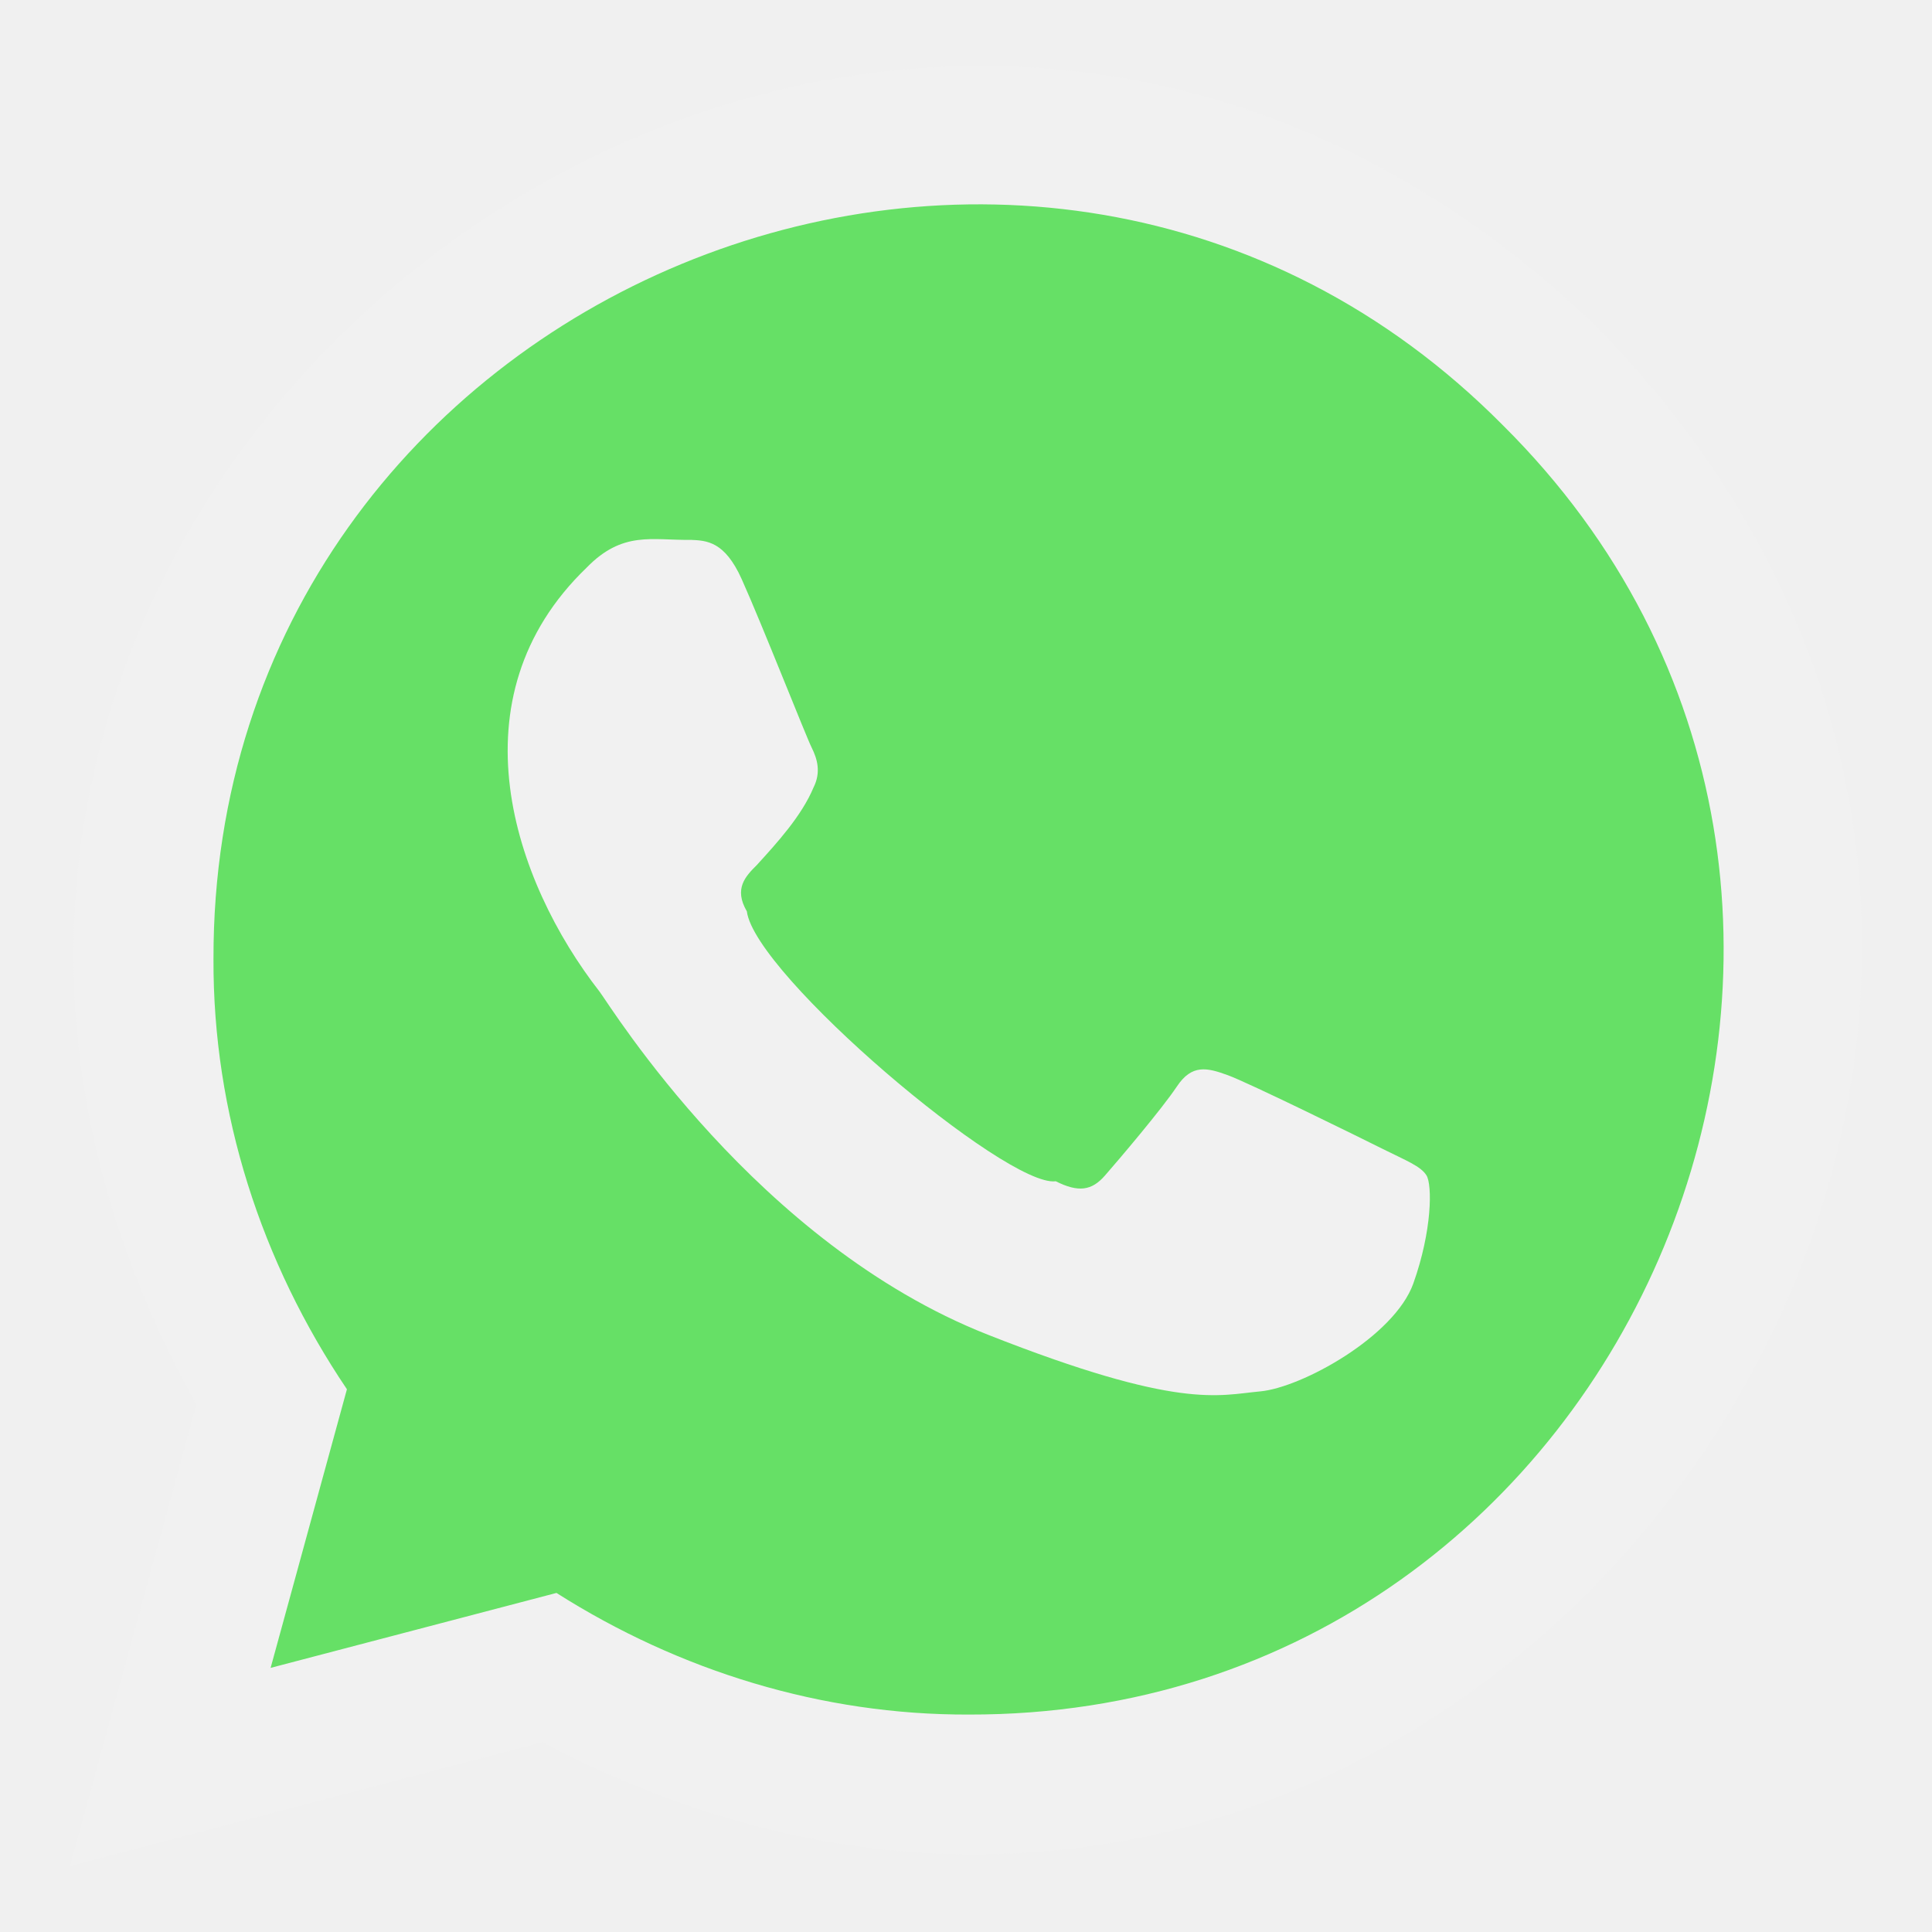
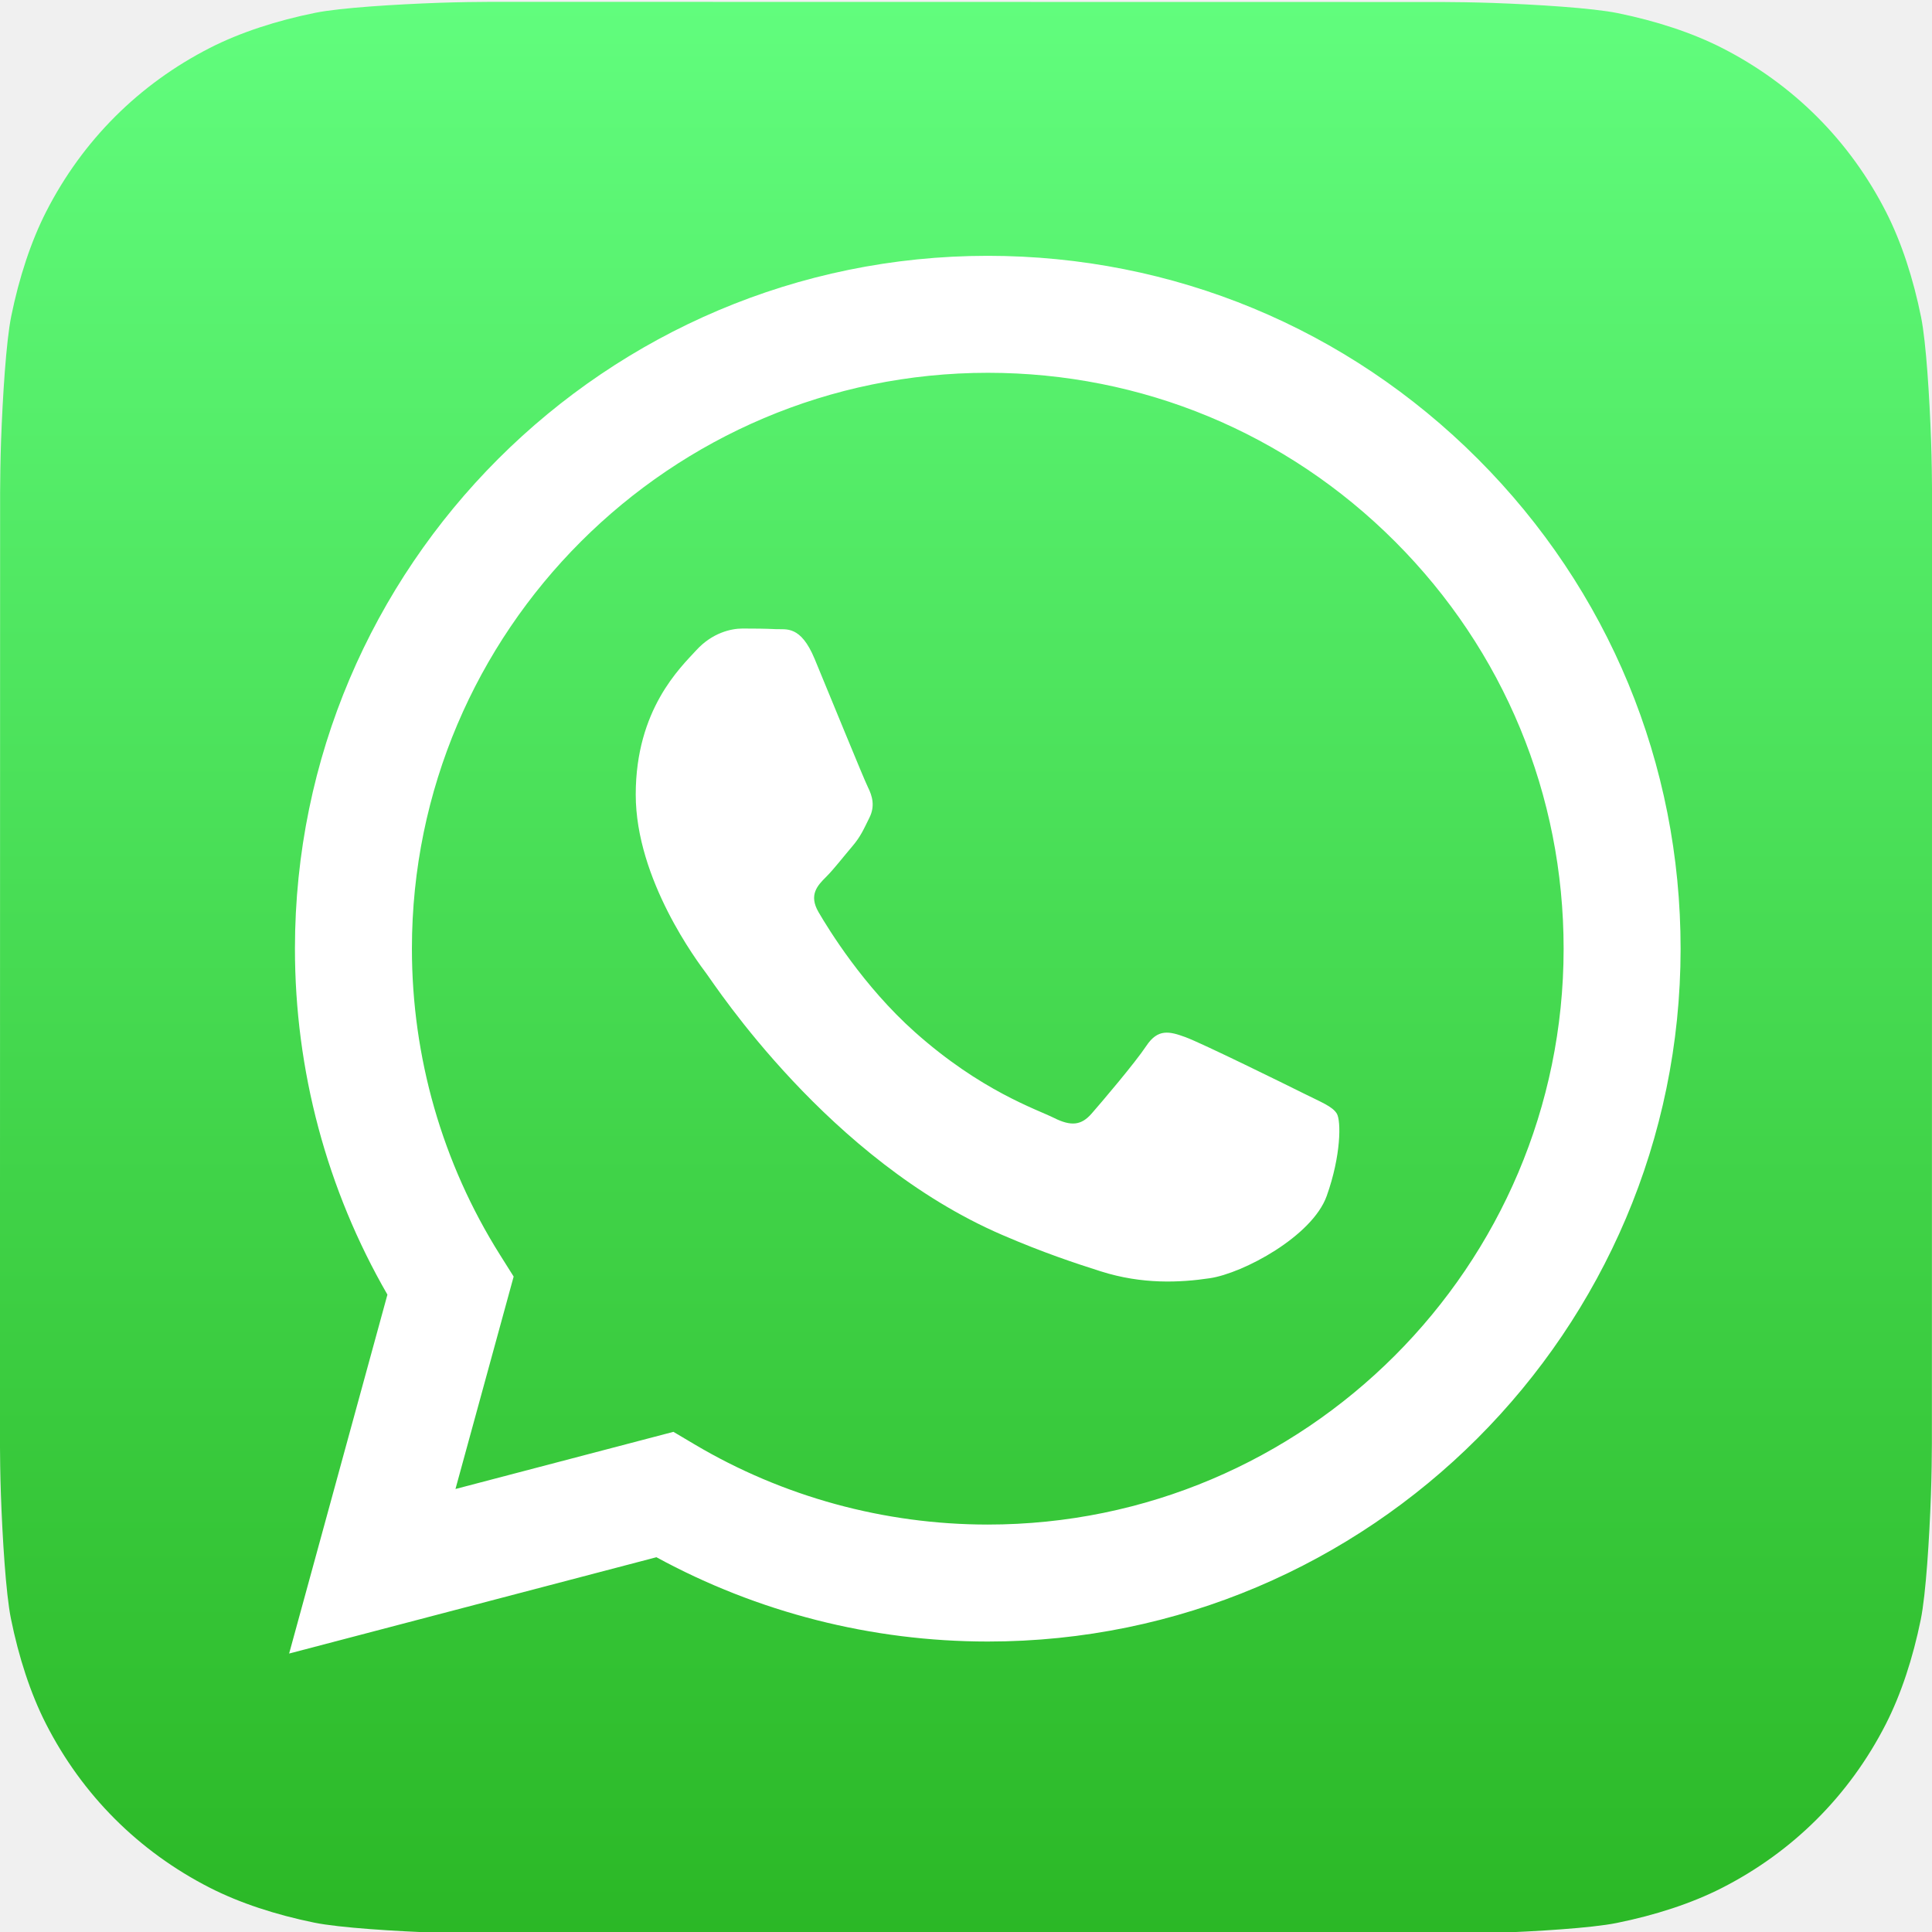
- <svg xmlns="http://www.w3.org/2000/svg" enable-background="new 0 0 100 100" height="100" viewBox="0 0 100 100" width="100">
-   <g clip-rule="evenodd" fill-rule="evenodd">
-     <path d="m82.773 17.048c-38.434-37.321-98.728 8.848-72.606 55.645-.001 0-6.545 23.896-6.545 23.896l24.455-6.412c46.787 24.737 91.578-35.212 54.696-73.129z" fill="#f1f1f1" />
-     <path d="m50.143 88.745c-7.593.027-14.974-2.253-21.34-6.295 0 0-14.796 3.879-14.796 3.879l3.95-14.421c-4.438-6.577-6.941-14.291-6.907-22.275-.07-34.549 42.425-52.164 66.746-27.615 24.516 24.34 6.906 66.803-27.653 66.727z" fill="#66e066" />
-     <path d="m71.585 59.476c-1.175-.588-6.953-3.431-8.03-3.823s-1.861-.588-2.644.589c-.784 1.176-3.034 3.822-3.72 4.605-.685.785-1.371.883-2.546.295-2.539.339-15.564-10.676-15.988-13.97-.685-1.175-.073-1.812.516-2.398 1.023-1.123 2.318-2.535 2.937-4.018.392-.785.196-1.471-.098-2.059s-2.578-6.4-3.623-8.723c-.88-1.957-1.807-1.996-2.644-2.031-1.983.031-3.518-.484-5.386 1.443-7.004 6.741-3.792 16.214.685 21.955.587.784 8.13 13.028 20.075 17.738 9.927 3.915 11.947 3.136 14.102 2.94s6.953-2.842 7.932-5.586.979-5.096.686-5.587c-.295-.488-1.079-.782-2.254-1.37z" fill="#f1f1f1" />
-   </g>
+ <svg xmlns="http://www.w3.org/2000/svg" xmlns:xlink="http://www.w3.org/1999/xlink" width="2500" height="2500" viewBox="0 0 1024 1024">
+   <defs>
+     <path id="a" d="M1023.941 765.153c0 5.606-.171 17.766-.508 27.159-.824 22.982-2.646 52.639-5.401 66.151-4.141 20.306-10.392 39.472-18.542 55.425-9.643 18.871-21.943 35.775-36.559 50.364-14.584 14.56-31.472 26.812-50.315 36.416-16.036 8.172-35.322 14.426-55.744 18.549-13.378 2.701-42.812 4.488-65.648 5.3-9.402.336-21.564.505-27.15.505l-504.226-.081c-5.607 0-17.765-.172-27.158-.509-22.983-.824-52.639-2.646-66.152-5.4-20.306-4.142-39.473-10.392-55.425-18.542-18.872-9.644-35.775-21.944-50.364-36.56-14.56-14.584-26.812-31.471-36.415-50.314-8.174-16.037-14.428-35.323-18.551-55.744-2.7-13.378-4.487-42.812-5.3-65.649-.334-9.401-.503-21.563-.503-27.148l.08-504.228c0-5.607.171-17.766.508-27.159.825-22.983 2.646-52.639 5.401-66.151 4.141-20.306 10.391-39.473 18.542-55.426C34.154 93.24 46.455 76.336 61.07 61.747c14.584-14.559 31.472-26.812 50.315-36.416 16.037-8.172 35.324-14.426 55.745-18.549 13.377-2.701 42.812-4.488 65.648-5.3 9.402-.335 21.565-.504 27.149-.504l504.227.081c5.608 0 17.766.171 27.159.508 22.983.825 52.638 2.646 66.152 5.401 20.305 4.141 39.472 10.391 55.425 18.542 18.871 9.643 35.774 21.944 50.363 36.559 14.559 14.584 26.812 31.471 36.415 50.315 8.174 16.037 14.428 35.323 18.551 55.744 2.7 13.378 4.486 42.812 5.3 65.649.335 9.402.504 21.564.504 27.15l-.082 504.226z" />
+   </defs>
+   <linearGradient id="b" x1="512.001" x2="512.001" y1=".978" y2="1025.023" gradientUnits="userSpaceOnUse">
+     <stop offset="0" stop-color="#61fd7d" />
+     <stop offset="1" stop-color="#2bb826" />
+   </linearGradient>
+   <use fill="url(#b)" overflow="visible" xlink:href="#a" />
+   <path fill="#FFF" d="M783.302 243.246c-69.329-69.387-161.529-107.619-259.763-107.658-202.402 0-367.133 164.668-367.214 367.072-.026 64.699 16.883 127.854 49.017 183.522l-52.096 190.229 194.665-51.047c53.636 29.244 114.022 44.656 175.482 44.682h.151c202.382 0 367.128-164.688 367.21-367.094.039-98.087-38.121-190.319-107.452-259.706zM523.544 808.047h-.125c-54.767-.021-108.483-14.729-155.344-42.529l-11.146-6.612-115.517 30.293 30.834-112.592-7.259-11.544c-30.552-48.579-46.688-104.729-46.664-162.379.066-168.229 136.985-305.096 305.339-305.096 81.521.031 158.154 31.811 215.779 89.482s89.342 134.332 89.312 215.859c-.066 168.243-136.984 305.118-305.209 305.118zm167.415-228.515c-9.177-4.591-54.286-26.782-62.697-29.843-8.41-3.062-14.526-4.592-20.645 4.592-6.115 9.182-23.699 29.843-29.053 35.964-5.352 6.122-10.704 6.888-19.879 2.296-9.176-4.591-38.74-14.277-73.786-45.526-27.275-24.319-45.691-54.359-51.043-63.543-5.352-9.183-.569-14.146 4.024-18.72 4.127-4.109 9.175-10.713 13.763-16.069 4.587-5.355 6.117-9.183 9.175-15.304 3.059-6.122 1.529-11.479-.765-16.07-2.293-4.591-20.644-49.739-28.29-68.104-7.447-17.886-15.013-15.466-20.645-15.747-5.346-.266-11.469-.322-17.585-.322s-16.057 2.295-24.467 11.478-32.113 31.374-32.113 76.521c0 45.147 32.877 88.764 37.465 94.885 4.588 6.122 64.699 98.771 156.741 138.502 21.892 9.45 38.982 15.094 52.308 19.322 21.98 6.979 41.982 5.995 57.793 3.634 17.628-2.633 54.284-22.189 61.932-43.615 7.646-21.427 7.646-39.791 5.352-43.617-2.294-3.826-8.41-6.122-17.585-10.714z" />
</svg>
